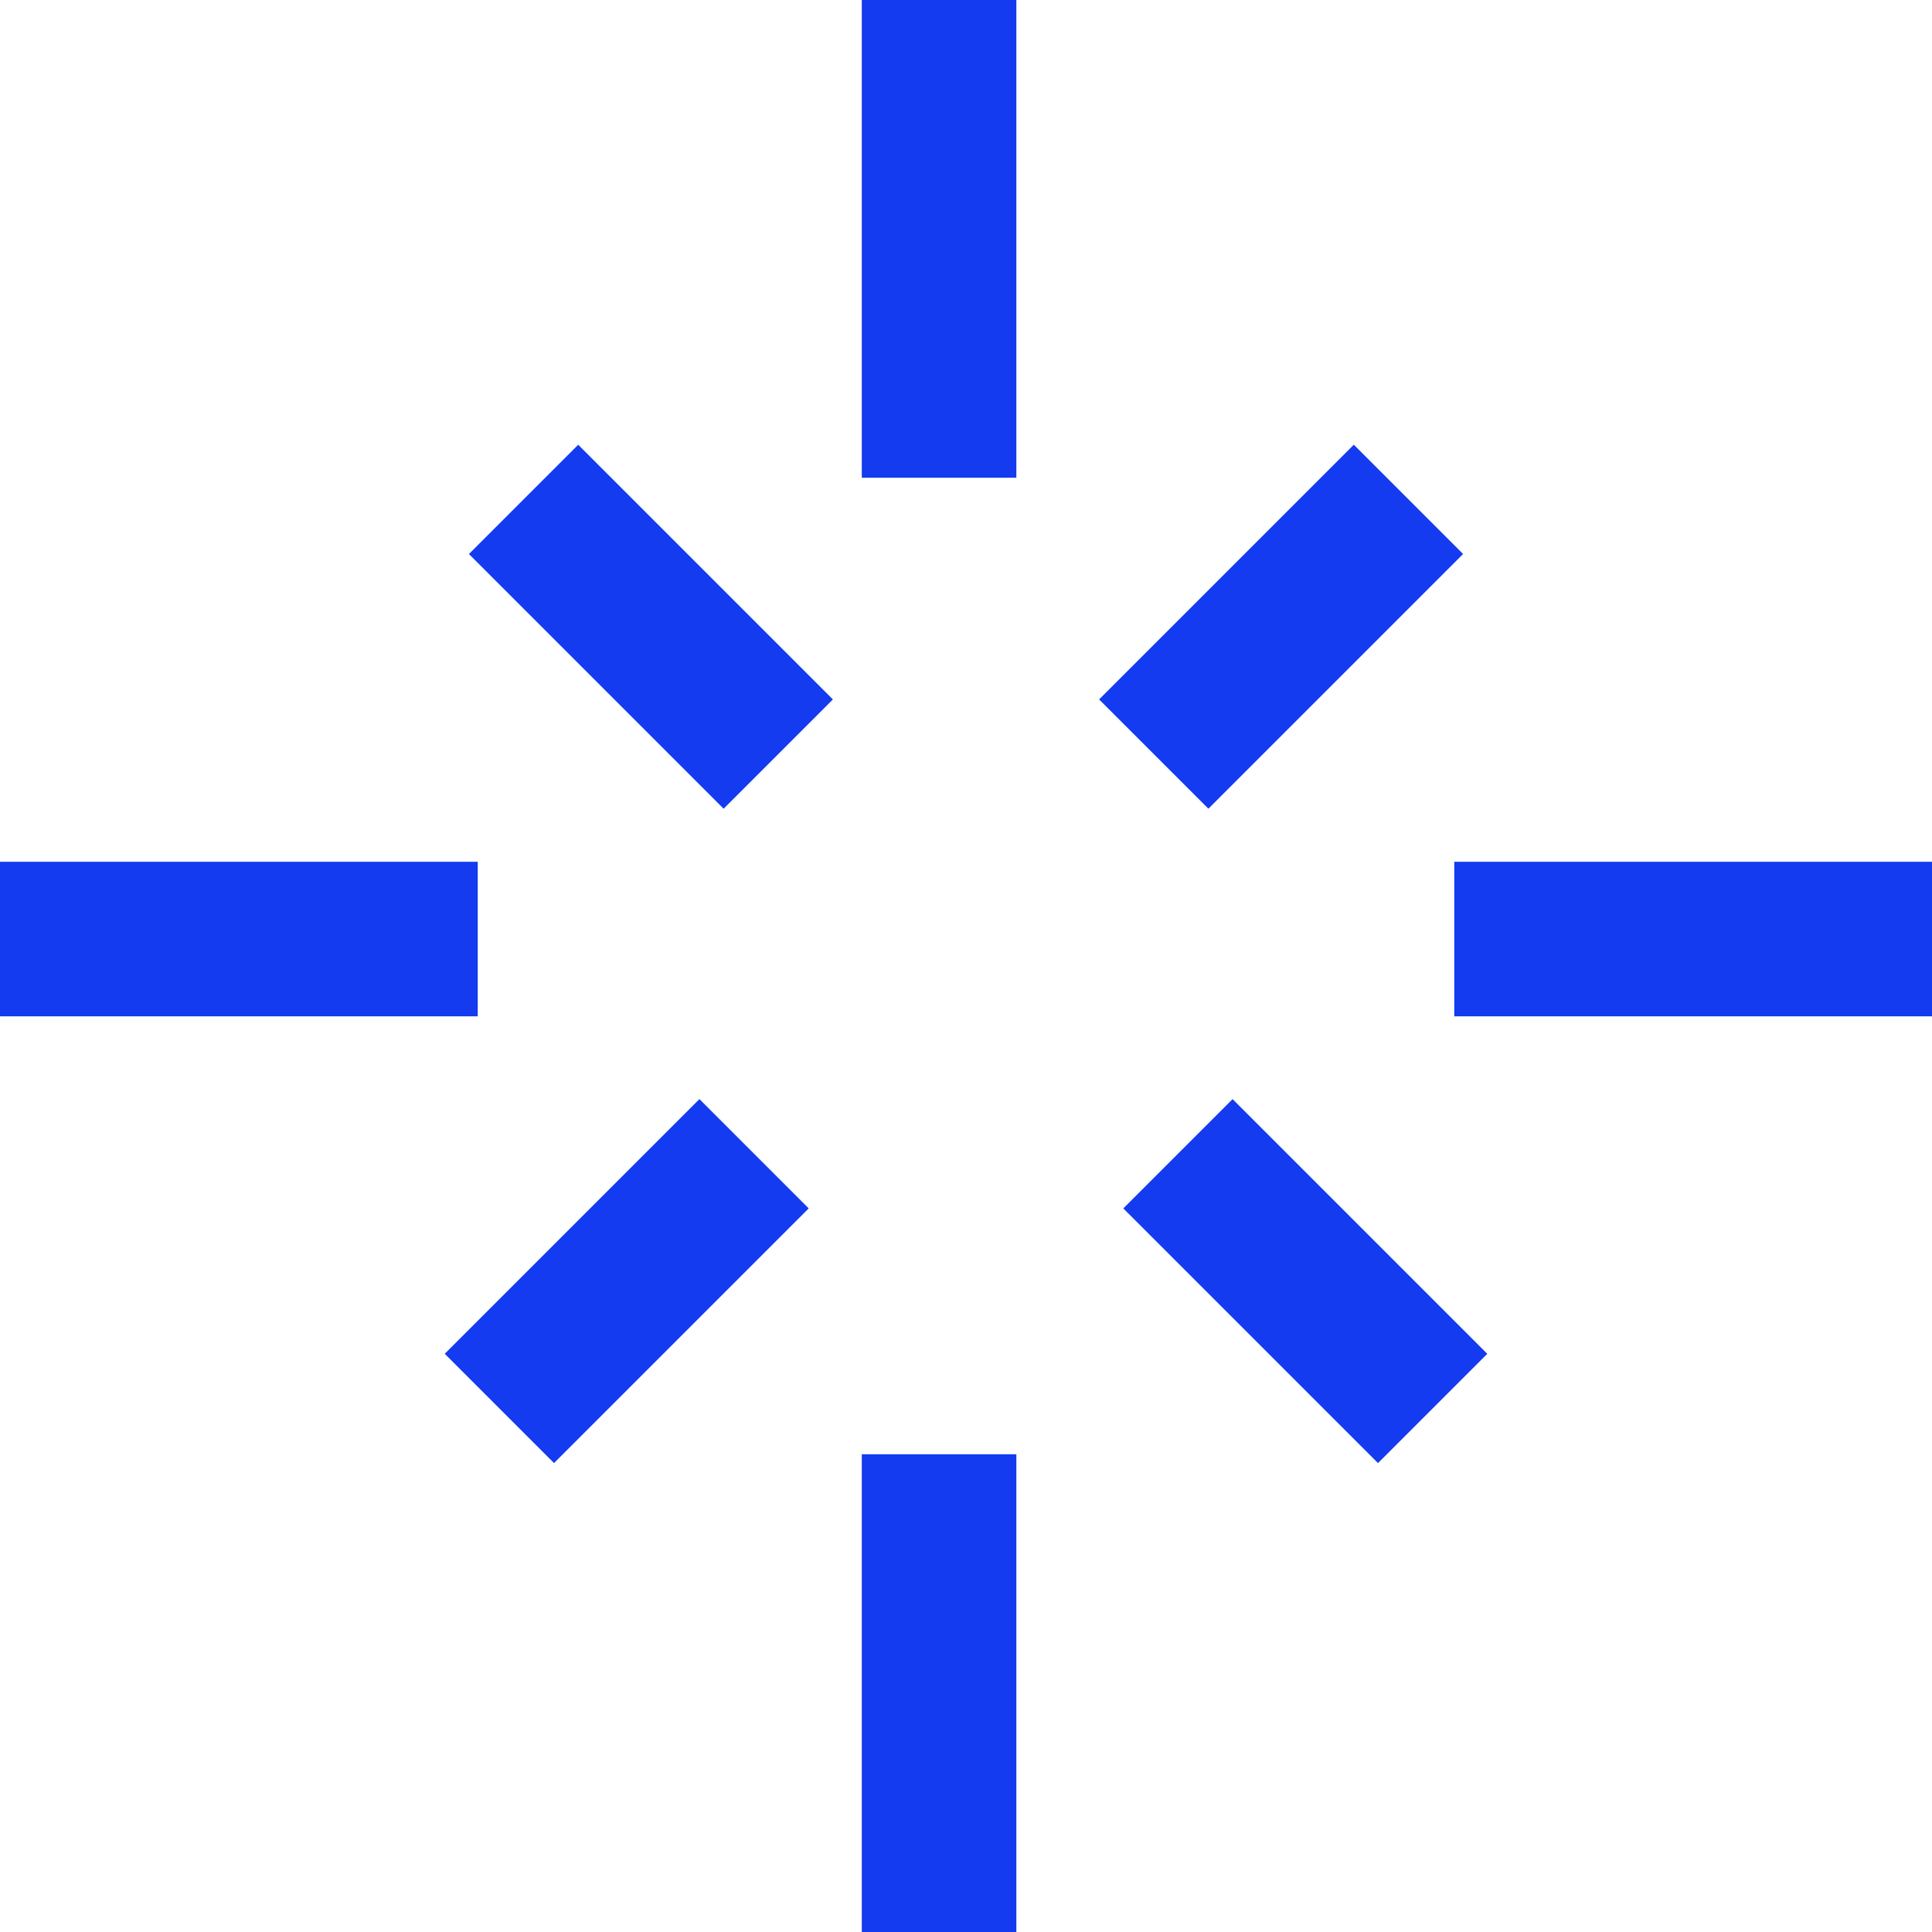
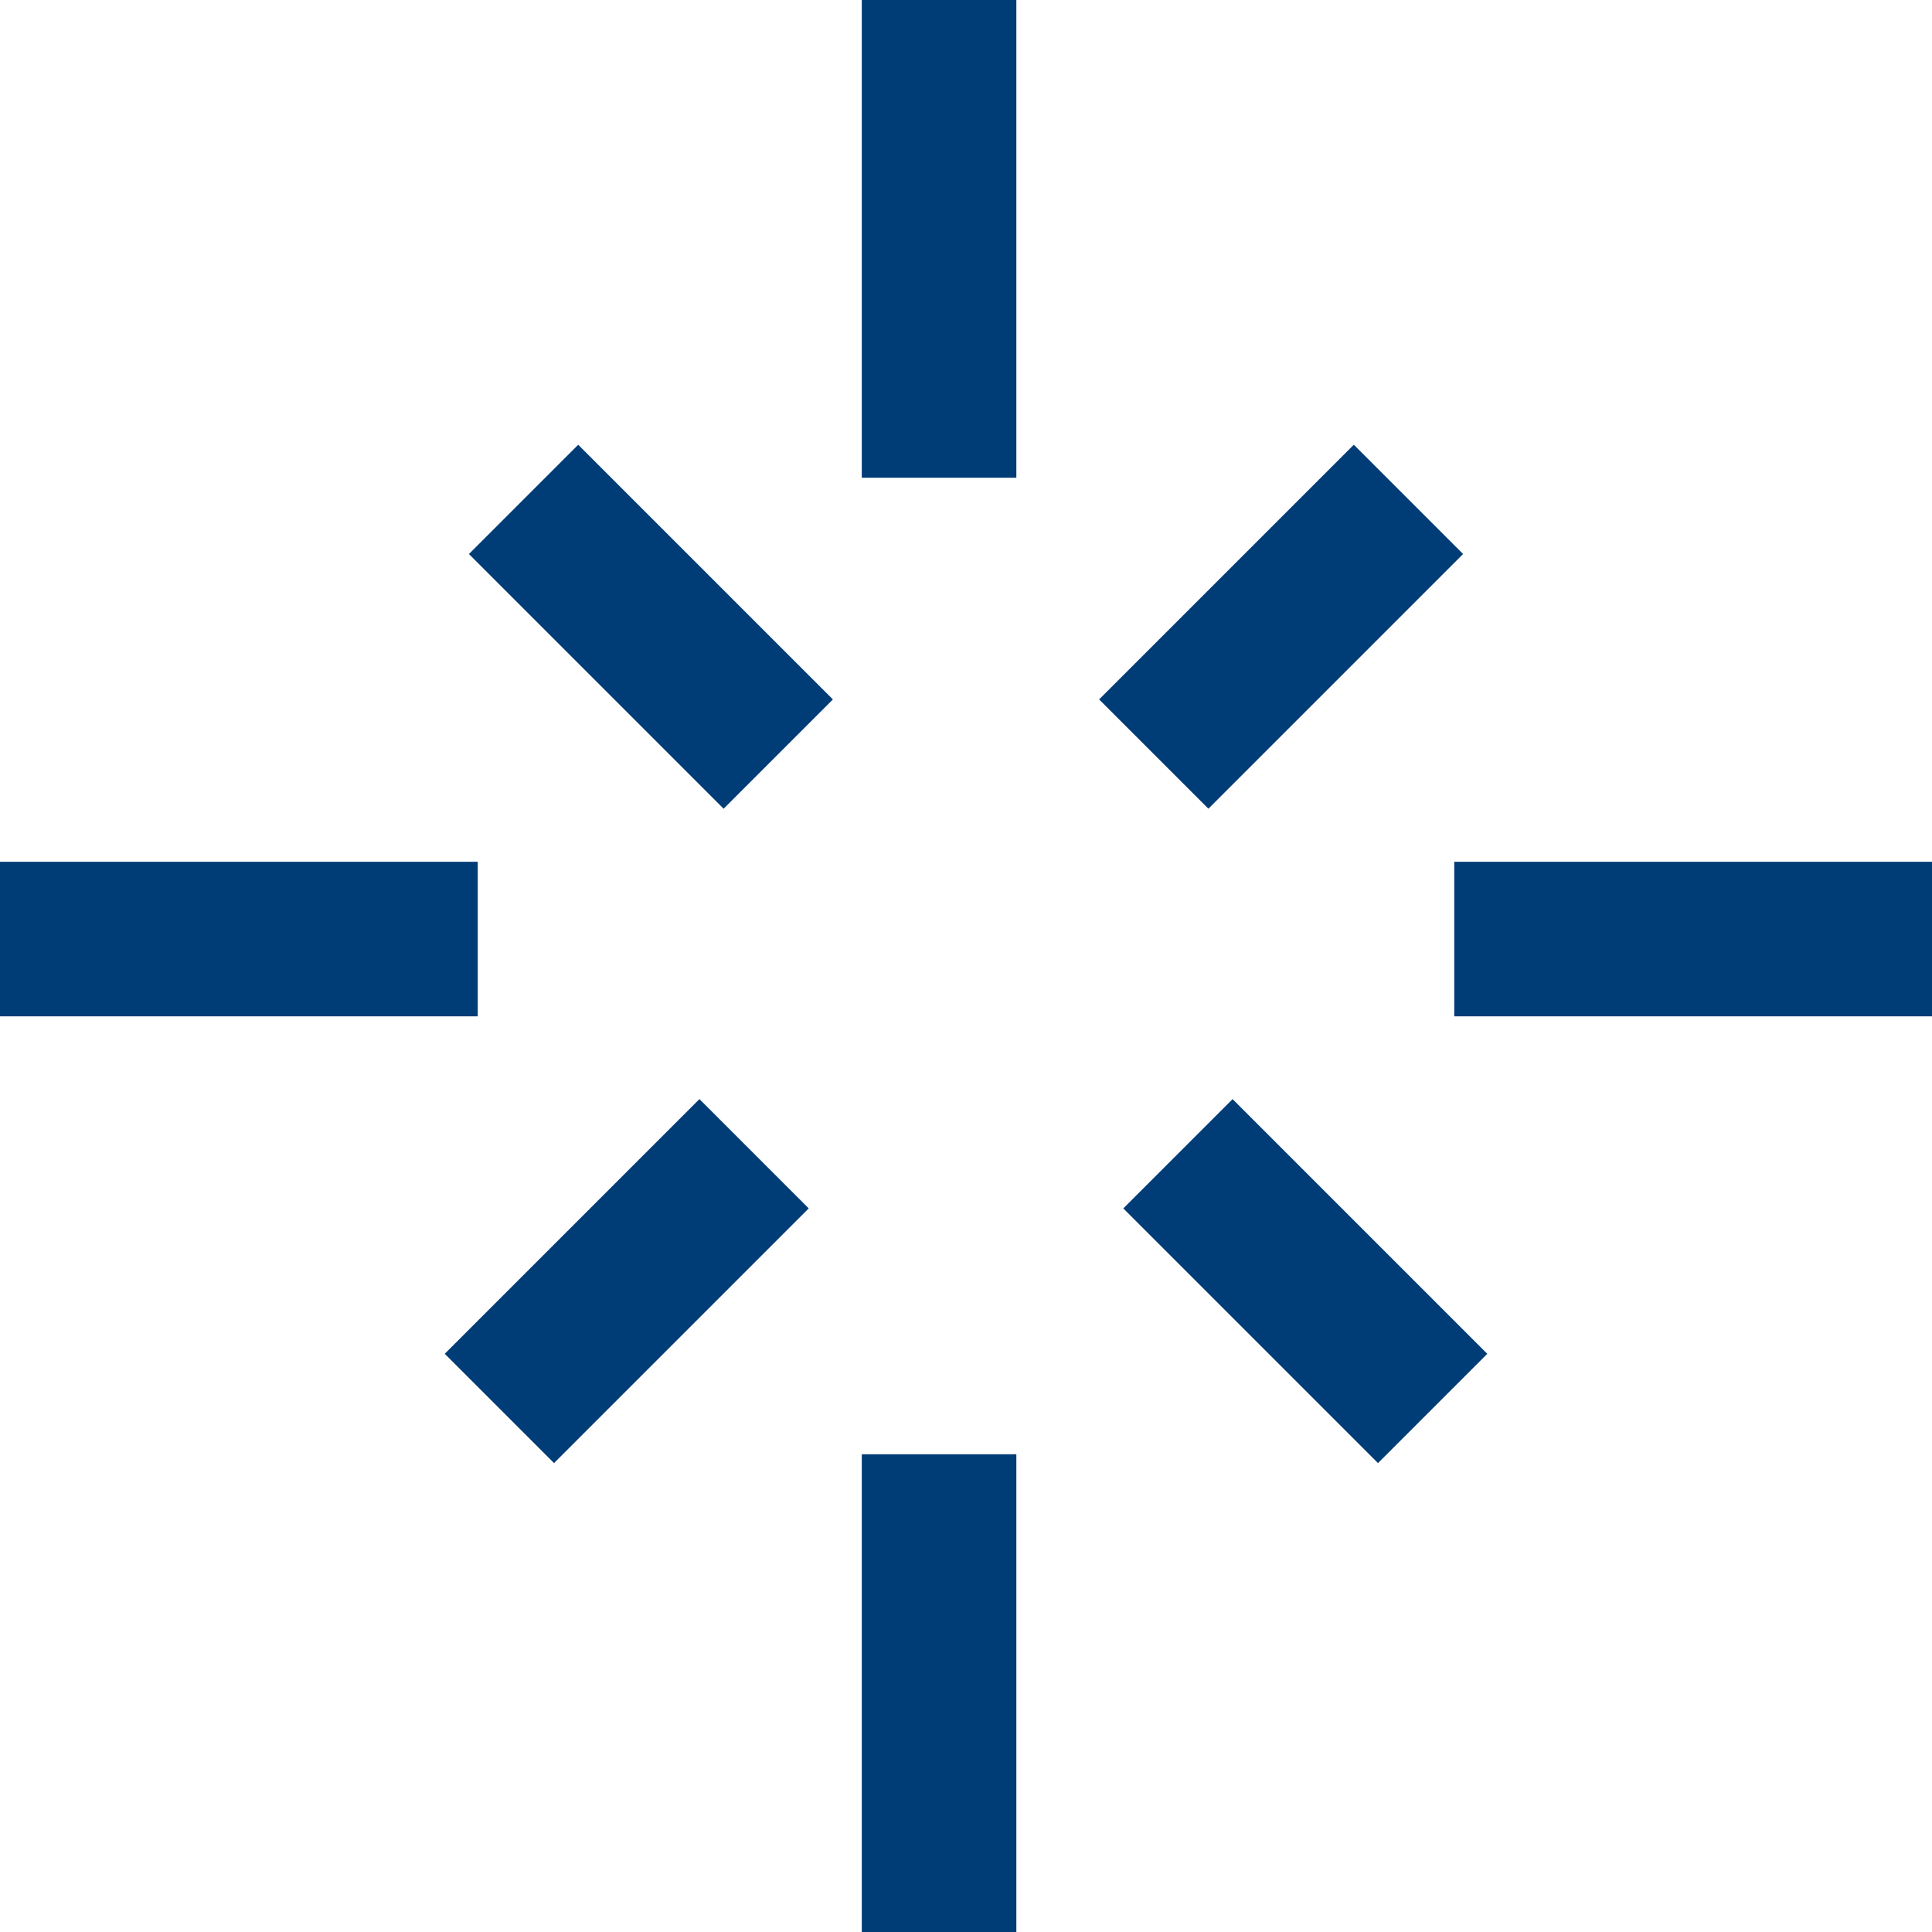
<svg xmlns="http://www.w3.org/2000/svg" width="25px" height="25px" viewBox="0 0 25 25" version="1.1">
  <defs />
  <g id="Symbols" stroke="none" stroke-width="1" fill="none" fill-rule="evenodd" stroke-linecap="square" stroke-linejoin="round">
-     <g id="Group-7" transform="translate(-130, -14)" stroke="#143BF0" stroke-width="2">
+     <g id="Group-7" transform="translate(-130, -14)" stroke="#003c76" stroke-width="2">
      <g id="Group-3" transform="translate(131, 15)">
        <g id="Group-5">
          <g id="Group-4" transform="translate(10.45454, 0)">
            <path d="M0.697,0 L0.697,4.182" id="Line" />
            <path d="M0.697,18.818 L0.697,23" id="Line-Copy" />
          </g>
          <g id="Group-4" transform="translate(11.5, 11.95454) rotate(90) translate(-11.5, -11.95454) translate(10, 0.454545)">
            <path d="M0.697,0 L0.697,4.182" id="Line" />
            <path d="M0.697,18.818 L0.697,23" id="Line-Copy" />
          </g>
        </g>
        <g id="Group-5" transform="translate(11.14645, 11.40358) rotate(45) translate(-11.14645, -11.40358) translate(3.146447, 3.903576)">
          <g id="Group-4" transform="translate(7.652893, -0)">
            <path d="M0.444,0 L0.444,2.661" id="Line" />
            <path d="M0.444,11.975 L0.444,14.636" id="Line-Copy" />
          </g>
          <g id="Group-4" transform="translate(8.136364, 7.652893) rotate(90) translate(-8.136364, -7.652893) translate(7.136364, 0.152893)">
            <path d="M0.444,1.40554235e-13 L0.444,2.661" id="Line" />
            <path d="M0.444,11.975 L0.444,14.636" id="Line-Copy" />
          </g>
        </g>
      </g>
    </g>
  </g>
</svg>
